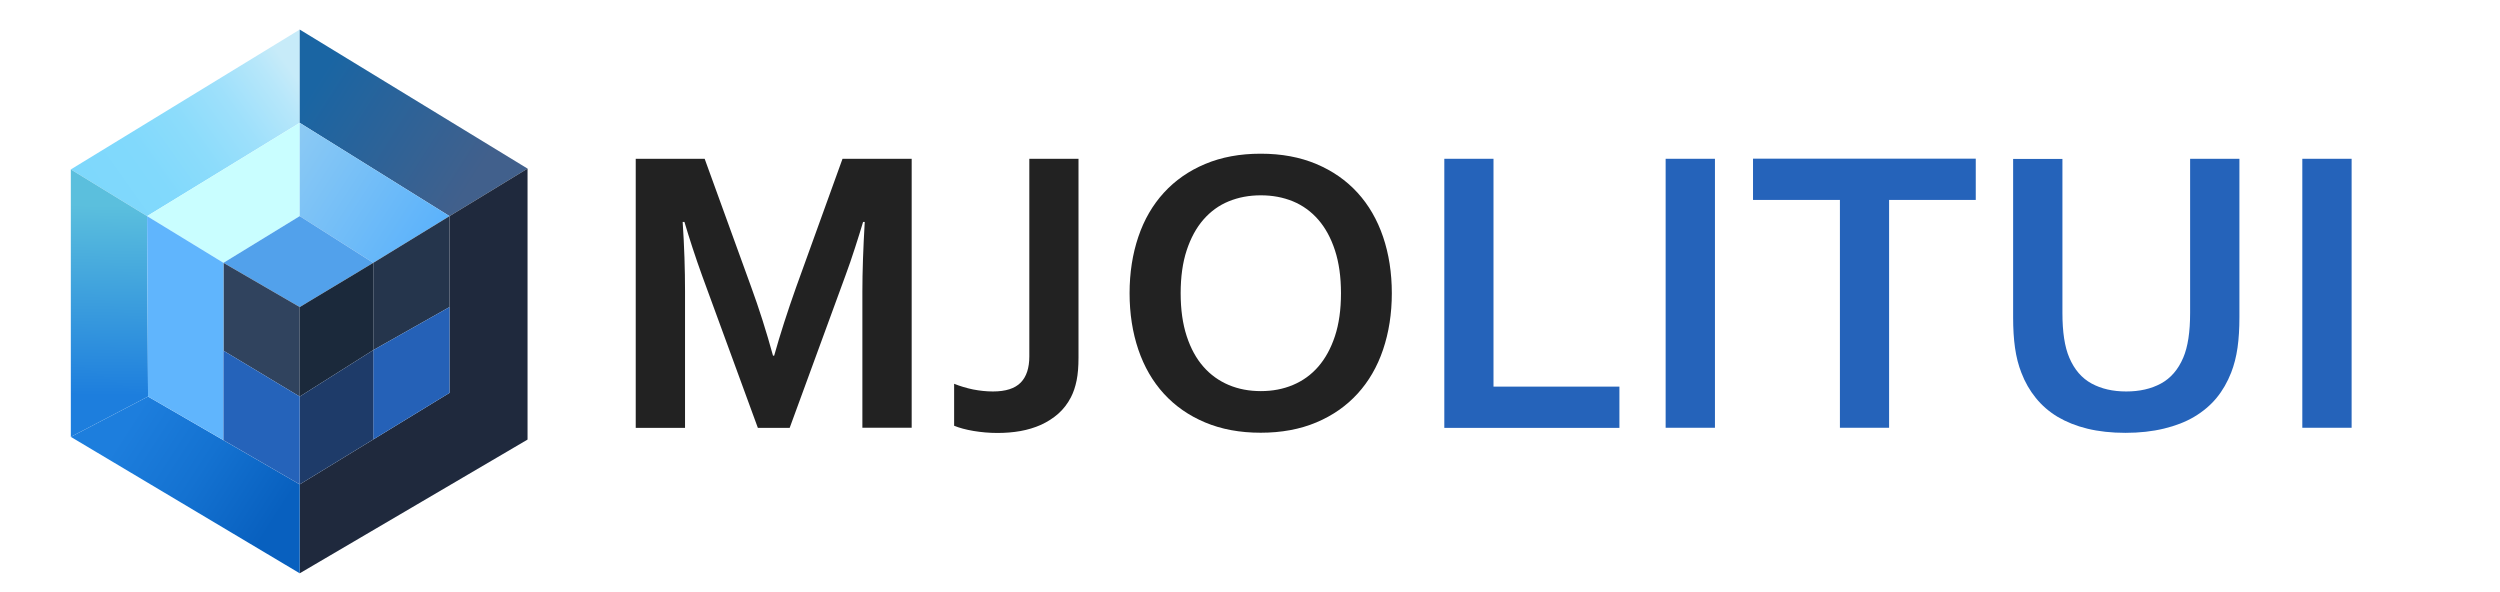
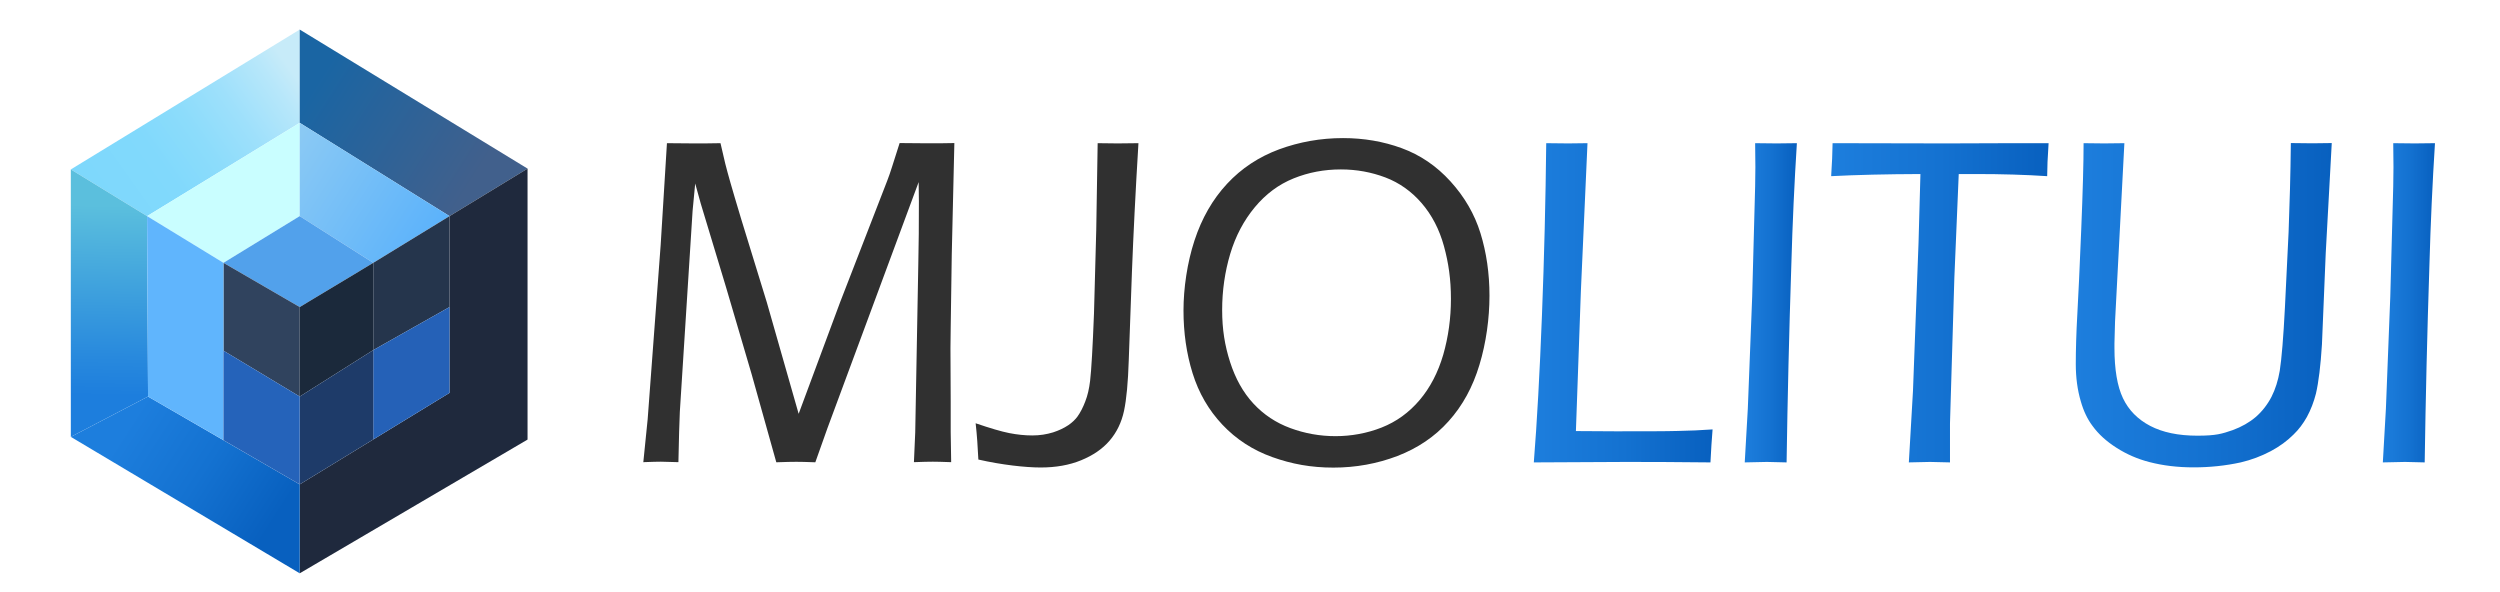
- <svg xmlns="http://www.w3.org/2000/svg" version="1.1" id="Capa_1" x="0px" y="0px" viewBox="0 0 2114.5 500" style="enable-background:new 0 0 2114.5 500;" xml:space="preserve">
-   <style type="text/css">
- 	.st0{fill:url(#SVGID_1_);}
- 	.st1{fill:url(#SVGID_00000159470355181507175670000007349155842401386135_);}
- 	.st2{fill:#1F293D;}
- 	.st3{fill:url(#SVGID_00000118363407349846607670000009078442933362925738_);}
- 	.st4{fill:url(#SVGID_00000139972095074562429330000017935625565574230665_);}
- 	.st5{fill:#C9FEFF;}
- 	.st6{fill:url(#SVGID_00000065043447094757156100000013925467726851121840_);}
- 	.st7{fill:#52A1EB;}
- 	.st8{fill:#30435E;}
- 	.st9{fill:#1B293B;}
- 	.st10{fill:#25354C;}
- 	.st11{fill:#60B5FD;}
- 	.st12{fill:#2561B7;}
- 	.st13{fill:#1E3B69;}
- 	.st14{fill:#2563BA;}
- 	.st15{enable-background:new    ;}
- 	.st16{fill:#222222;}
- </style>
-   <g id="Capa_2_00000036971882963851285990000017839433361065809068_">
-     <linearGradient id="SVGID_1_" gradientUnits="userSpaceOnUse" x1="246.773" y1="440.401" x2="89.019" y2="328.309" gradientTransform="matrix(1 0 0 -1 0 500)">
-       <stop offset="0" style="stop-color:#C7EBF9" />
-       <stop offset="0.102" style="stop-color:#B7E7FA" />
-       <stop offset="0.307" style="stop-color:#9EE0FB" />
-       <stop offset="0.52" style="stop-color:#8CDCFB" />
-       <stop offset="0.745" style="stop-color:#81D9FC" />
-       <stop offset="1" style="stop-color:#7ED8FC" />
+ <svg xmlns="http://www.w3.org/2000/svg" xmlns:xlink="http://www.w3.org/1999/xlink" id="Capa_1" version="1.1" viewBox="0 0 2114.5 500">
+   <defs>
+     <style>
+       .st0 {
+         fill: url(#Degradado_sin_nombre_5);
+       }
+ 
+       .st1 {
+         fill: #2563ba;
+       }
+ 
+       .st2 {
+         fill: url(#Degradado_sin_nombre_34);
+       }
+ 
+       .st3 {
+         fill: #c9feff;
+       }
+ 
+       .st4 {
+         fill: #1b293b;
+       }
+ 
+       .st5 {
+         fill: #2561b7;
+       }
+ 
+       .st6 {
+         fill: #303030;
+       }
+ 
+       .st7 {
+         fill: url(#Degradado_sin_nombre_4);
+       }
+ 
+       .st8 {
+         fill: #1f293d;
+       }
+ 
+       .st9 {
+         fill: url(#Degradado_sin_nombre_2);
+       }
+ 
+       .st10 {
+         fill: url(#Degradado_sin_nombre_32);
+       }
+ 
+       .st11 {
+         fill: url(#Degradado_sin_nombre_35);
+       }
+ 
+       .st12 {
+         fill: #30435e;
+       }
+ 
+       .st13 {
+         fill: url(#Degradado_sin_nombre_3);
+       }
+ 
+       .st14 {
+         fill: url(#Degradado_sin_nombre);
+       }
+ 
+       .st15 {
+         fill: #52a1eb;
+       }
+ 
+       .st16 {
+         fill: #60b5fd;
+       }
+ 
+       .st17 {
+         fill: #25354c;
+       }
+ 
+       .st18 {
+         fill: url(#Degradado_sin_nombre_33);
+       }
+ 
+       .st19 {
+         fill: url(#Degradado_sin_nombre_31);
+       }
+ 
+       .st20 {
+         fill: #1e3b69;
+       }
+     </style>
+     <linearGradient id="Degradado_sin_nombre" data-name="Degradado sin nombre" x1="246.8" y1="639.6" x2="89" y2="751.7" gradientTransform="translate(0 -580)" gradientUnits="userSpaceOnUse">
+       <stop offset="0" stop-color="#c7ebf9" />
+       <stop offset=".1" stop-color="#b7e7fa" />
+       <stop offset=".3" stop-color="#9ee0fb" />
+       <stop offset=".5" stop-color="#8cdcfb" />
+       <stop offset=".7" stop-color="#81d9fc" />
+       <stop offset="1" stop-color="#7ed8fc" />
    </linearGradient>
-     <polygon class="st0" points="59.9,143.3 253.5,25 253.5,103.9 124.4,182.8  " />
-     <linearGradient id="SVGID_00000110462850031940510280000013218586625176246157_" gradientUnits="userSpaceOnUse" x1="267.282" y1="429.283" x2="398.805" y2="345.603" gradientTransform="matrix(1 0 0 -1 0 500)">
-       <stop offset="0" style="stop-color:#1A65A3" />
-       <stop offset="1" style="stop-color:#41608C" />
+     <linearGradient id="Degradado_sin_nombre_2" data-name="Degradado sin nombre 2" x1="267.3" y1="650.7" x2="398.8" y2="734.4" gradientTransform="translate(0 -580)" gradientUnits="userSpaceOnUse">
+       <stop offset="0" stop-color="#1a65a3" />
+       <stop offset="1" stop-color="#41608c" />
    </linearGradient>
-     <polygon style="fill:url(#SVGID_00000110462850031940510280000013218586625176246157_);" points="446.2,142.6 380.2,182.8    253.5,103.9 253.5,25  " />
-     <polygon class="st2" points="380.2,182.8 380.2,332.3 253.5,409.7 253.5,484.9 446.2,371.8 446.2,142.6  " />
-     <linearGradient id="SVGID_00000028316577766756050000000010645774126250026137_" gradientUnits="userSpaceOnUse" x1="108.86" y1="141.098" x2="233.014" y2="61.43" gradientTransform="matrix(1 0 0 -1 0 500)">
-       <stop offset="0" style="stop-color:#1D7EDD" />
-       <stop offset="0.487" style="stop-color:#1472D1" />
-       <stop offset="1" style="stop-color:#0860BF" />
+     <linearGradient id="Degradado_sin_nombre_3" data-name="Degradado sin nombre 3" x1="108.9" y1="938.9" x2="233" y2="1018.6" gradientTransform="translate(0 -580)" gradientUnits="userSpaceOnUse">
+       <stop offset="0" stop-color="#1d7edd" />
+       <stop offset=".5" stop-color="#1472d1" />
+       <stop offset="1" stop-color="#0860bf" />
    </linearGradient>
-     <polygon style="fill:url(#SVGID_00000028316577766756050000000010645774126250026137_);" points="125.2,335.4 253.5,409.7    253.5,484.9 59.9,369.5  " />
-     <linearGradient id="SVGID_00000044165862758554581300000007113659833221083031_" gradientUnits="userSpaceOnUse" x1="91.088" y1="165.546" x2="93.558" y2="326.247" gradientTransform="matrix(1 0 0 -1 0 500)">
-       <stop offset="0" style="stop-color:#1D7EDD" />
-       <stop offset="0.168" style="stop-color:#2889DD" />
-       <stop offset="1" style="stop-color:#5BBFDD" />
+     <linearGradient id="Degradado_sin_nombre_4" data-name="Degradado sin nombre 4" x1="91.1" y1="914.5" x2="93.6" y2="753.8" gradientTransform="translate(0 -580)" gradientUnits="userSpaceOnUse">
+       <stop offset="0" stop-color="#1d7edd" />
+       <stop offset=".2" stop-color="#2889dd" />
+       <stop offset="1" stop-color="#5bbfdd" />
    </linearGradient>
-     <polygon style="fill:url(#SVGID_00000044165862758554581300000007113659833221083031_);" points="124.4,182.8 125.2,335.4    59.9,369.5 59.9,143.3  " />
-     <polygon class="st5" points="253.5,182.8 253.5,103.9 124.4,182.8 189,222.3  " />
-     <linearGradient id="SVGID_00000067933858222670589360000006614667423681024662_" gradientUnits="userSpaceOnUse" x1="236.02" y1="368.627" x2="361.946" y2="288.509" gradientTransform="matrix(1 0 0 -1 0 500)">
-       <stop offset="0" style="stop-color:#8CCAF4" />
-       <stop offset="1" style="stop-color:#5BB2FB" />
+     <linearGradient id="Degradado_sin_nombre_5" data-name="Degradado sin nombre 5" x1="236" y1="711.4" x2="361.9" y2="791.5" gradientTransform="translate(0 -580)" gradientUnits="userSpaceOnUse">
+       <stop offset="0" stop-color="#8ccaf4" />
+       <stop offset="1" stop-color="#5bb2fb" />
    </linearGradient>
-     <polygon style="fill:url(#SVGID_00000067933858222670589360000006614667423681024662_);" points="315.7,222.3 253.5,182.8    253.5,103.9 380.2,182.8  " />
-     <polygon class="st7" points="253.5,259.7 315.7,222.3 253.5,182.8 189,222.3  " />
-     <polygon class="st8" points="253.5,335.4 253.5,259.7 189,222.3 189,296.6  " />
-     <polygon class="st9" points="315.7,296.1 253.5,335.4 253.5,259.7 315.7,222.3  " />
-     <polygon class="st10" points="380.2,259.7 315.7,296.1 315.7,222.3 380.2,182.8  " />
-     <polygon class="st11" points="189,296.6 189,372.3 125.2,335.4 124.4,182.8 189,222.3  " />
-     <polygon class="st12" points="315.7,296.1 315.7,371.7 380.2,332.3 380.2,259.7  " />
-     <polygon class="st13" points="253.5,335.4 315.7,296.1 315.7,371.7 253.5,409.7  " />
-     <polygon class="st14" points="189,296.6 253.5,335.4 253.5,409.7 189,372.3  " />
+     <linearGradient id="Degradado_sin_nombre_31" data-name="Degradado sin nombre 3" x1="1297.3" y1="256.1" x2="1448.4" y2="256.1" gradientTransform="matrix(1,0,0,1,0,0)" xlink:href="#Degradado_sin_nombre_3" />
+     <linearGradient id="Degradado_sin_nombre_32" data-name="Degradado sin nombre 3" x1="1475.7" y1="256.1" x2="1519.7" y2="256.1" gradientTransform="matrix(1,0,0,1,0,0)" xlink:href="#Degradado_sin_nombre_3" />
+     <linearGradient id="Degradado_sin_nombre_33" data-name="Degradado sin nombre 3" x1="1548.8" y1="256.1" x2="1732.8" y2="256.1" gradientTransform="matrix(1,0,0,1,0,0)" xlink:href="#Degradado_sin_nombre_3" />
+     <linearGradient id="Degradado_sin_nombre_34" data-name="Degradado sin nombre 3" x1="1755.5" y1="258.3" x2="1972.1" y2="258.3" gradientTransform="matrix(1,0,0,1,0,0)" xlink:href="#Degradado_sin_nombre_3" />
+     <linearGradient id="Degradado_sin_nombre_35" data-name="Degradado sin nombre 3" x1="2015.4" y1="256.1" x2="2059.5" y2="256.1" gradientTransform="matrix(1,0,0,1,0,0)" xlink:href="#Degradado_sin_nombre_3" />
+   </defs>
+   <g id="Capa_2">
+     <polygon class="st14" points="59.9 143.3 253.5 25 253.5 103.9 124.4 182.8 59.9 143.3" />
+     <polygon class="st9" points="446.2 142.6 380.2 182.8 253.5 103.9 253.5 25 446.2 142.6" />
+     <polygon class="st8" points="380.2 182.8 380.2 332.3 253.5 409.7 253.5 484.9 446.2 371.8 446.2 142.6 380.2 182.8" />
+     <polygon class="st13" points="125.2 335.4 253.5 409.7 253.5 484.9 59.9 369.5 125.2 335.4" />
+     <polygon class="st7" points="124.4 182.8 125.2 335.4 59.9 369.5 59.9 143.3 124.4 182.8" />
+     <polygon class="st3" points="253.5 182.8 253.5 103.9 124.4 182.8 189 222.3 253.5 182.8" />
+     <polygon class="st0" points="315.7 222.3 253.5 182.8 253.5 103.9 380.2 182.8 315.7 222.3" />
+     <polygon class="st15" points="253.5 259.7 315.7 222.3 253.5 182.8 189 222.3 253.5 259.7" />
+     <polygon class="st12" points="253.5 335.4 253.5 259.7 189 222.3 189 296.6 253.5 335.4" />
+     <polygon class="st4" points="315.7 296.1 253.5 335.4 253.5 259.7 315.7 222.3 315.7 296.1" />
+     <polygon class="st17" points="380.2 259.7 315.7 296.1 315.7 222.3 380.2 182.8 380.2 259.7" />
+     <polygon class="st16" points="189 296.6 189 372.3 125.2 335.4 124.4 182.8 189 222.3 189 296.6" />
+     <polygon class="st5" points="315.7 296.1 315.7 371.7 380.2 332.3 380.2 259.7 315.7 296.1" />
+     <polygon class="st20" points="253.5 335.4 315.7 296.1 315.7 371.7 253.5 409.7 253.5 335.4" />
+     <polygon class="st1" points="189 296.6 253.5 335.4 253.5 409.7 189 372.3 189 296.6" />
  </g>
-   <g id="Capa_3">
-     <g class="st15">
-       <path class="st16" d="M654.8,300.8c5-17.9,11.2-37.1,18.5-57.7l39.3-108.8h58.5v227.5h-41.7V246.5c0-16.9,0.7-36.5,2-58.8H730    c-1.9,6.5-4.2,13.7-6.8,21.8c-2.6,8.1-5.3,16-8.2,23.8l-47.1,128.6H641l-47.1-128.6c-2.8-7.8-5.6-15.8-8.2-23.8    c-2.6-8-4.9-15.3-6.8-21.8h-1.5c1.4,21,2,40.5,2,58.7v115.5h-41.7V134.3H596l39.3,108.3c6.6,18,12.8,37.4,18.5,58.2H654.8z" />
-       <path class="st16" d="M870.5,134.3h41.7v168.2c0,7.5-0.5,13.9-1.6,19.3c-1.1,5.4-2.7,10.1-4.8,14.2c-2.8,5.4-6.4,10.1-10.7,13.9    c-4.3,3.8-9.2,6.9-14.6,9.4c-5.4,2.4-11.3,4.2-17.5,5.3c-6.2,1.1-12.7,1.6-19.4,1.6c-6.9,0-13.6-0.6-20.2-1.7    c-6.5-1.1-12-2.6-16.4-4.4v-35.5c5,2,10.3,3.6,16,4.8c5.7,1.1,11.3,1.7,16.8,1.7c10.8,0,18.6-2.5,23.5-7.5    c4.9-5,7.3-12.4,7.3-22.1V134.3z" />
-       <path class="st16" d="M1177.2,248c0,17.3-2.5,33.2-7.4,47.7c-4.9,14.5-12.1,26.9-21.6,37.3c-9.5,10.4-21.1,18.5-34.9,24.3    c-13.8,5.8-29.5,8.7-47,8.7c-17.6,0-33.2-2.9-47-8.7s-25.4-13.9-34.9-24.3c-9.5-10.4-16.7-22.9-21.6-37.3    c-4.9-14.5-7.4-30.4-7.4-47.7s2.5-33.2,7.4-47.7s12.1-26.9,21.6-37.3c9.5-10.4,21.1-18.5,34.9-24.3s29.4-8.7,47-8.7    c17.6,0,33.2,2.9,47,8.7c13.8,5.8,25.4,13.9,34.9,24.3c9.5,10.4,16.7,22.9,21.6,37.3S1177.2,230.7,1177.2,248z M1134.2,248    c0-13.8-1.7-25.9-5.1-36.3s-8.1-19-14.1-25.9c-6-6.9-13.2-12.1-21.4-15.5c-8.3-3.4-17.3-5.1-27.2-5.1c-9.9,0-18.9,1.7-27.2,5.1    c-8.3,3.4-15.4,8.6-21.4,15.5c-6,6.9-10.7,15.6-14.1,25.9s-5.1,22.5-5.1,36.3c0,13.8,1.7,25.9,5.1,36.3s8.1,19,14.1,25.8    c6,6.9,13.2,12,21.4,15.5c8.3,3.5,17.3,5.2,27.2,5.2c9.9,0,18.9-1.7,27.2-5.2c8.3-3.5,15.4-8.6,21.4-15.5    c6-6.9,10.7-15.5,14.1-25.8S1134.2,261.9,1134.2,248z" />
-     </g>
-     <g class="st15">
-       <path class="st14" d="M1263.2,134.3V327h106.5v34.9h-148.1V134.3H1263.2z" />
-       <path class="st14" d="M1408.8,361.8V134.3h41.7v227.5H1408.8z" />
-       <path class="st14" d="M1597.9,361.8h-41.7V169.1h-73.5v-34.9h188.4v34.9h-73.3V361.8z" />
-       <path class="st14" d="M1797.7,366.1c-11.9,0-22.6-1.2-32.1-3.5c-9.5-2.3-17.9-5.7-25.2-10c-7.3-4.4-13.4-9.7-18.5-16    c-5.1-6.3-9.2-13.4-12.2-21.3c-2.5-6.3-4.3-13.4-5.4-21.1c-1.1-7.7-1.6-16.3-1.6-25.8v-134h41.7v130.3c0,16.1,1.9,28.7,5.8,37.8    c4.3,10.1,10.6,17.4,18.9,21.9c8.3,4.5,18,6.7,29.3,6.7c11.2,0,21-2.2,29.3-6.7c8.3-4.5,14.6-11.8,18.9-21.9    c3.9-9.1,5.8-21.7,5.8-37.8V134.3h41.7v134c0,9.5-0.5,18.1-1.6,25.8c-1.1,7.7-2.9,14.7-5.4,21.1c-3.1,7.9-7.2,15.1-12.3,21.3    c-5.2,6.3-11.5,11.6-18.9,16c-7.4,4.4-16,7.7-25.6,10C1820.4,364.9,1809.6,366.1,1797.7,366.1z" />
-       <path class="st14" d="M1947.3,361.8V134.3h41.7v227.5H1947.3z" />
-     </g>
+   <g>
+     <path class="st6" d="M544.1,391.1l3.7-36.6,11-147.4,5.3-86c8.9.1,16.6.2,23.2.2s13.5,0,22.1-.2l4,17.2c1.2,4.6,2.6,10,4.4,16.2,1.8,6.2,4.8,16.6,9.2,31.1l21.6,70.2,26.9,94.2,35-94.2,39.9-102.9c1.4-3.7,2.8-7.6,4.1-11.8,1.3-4.2,3.5-10.8,6.4-20.1,7.6.1,15.5.2,23.8.2s14.1,0,22.5-.2l-2.2,94.3-.9,61.9c-.1,5.8-.2,11.6-.2,17.4l.2,45.3v25.5c0,2.9.1,11.4.4,25.5-7.8-.3-12.9-.4-15.5-.4s-9,.1-16,.4l1.1-25.1,2.6-142.4c.4-16,.5-33.7.5-53.2l-.2-16.2-77.2,208.3-10.2,28.7c-7.6-.3-13-.4-16.1-.4s-9.3.1-16.9.4l-20.9-74.6-21.6-73.4-21.4-70.8c-.9-3.2-2.5-8.8-4.7-17l-2.2,23.1-10.8,170.1c-.2,5.7-.4,11.3-.6,17-.2,5.7-.4,14.2-.6,25.5l-14.8-.4c-2.3,0-7.4.1-15.1.4Z" />
+     <path class="st6" d="M827.5,388.7c-.5-10.7-1.2-20.9-2.3-30.7,12.3,4.2,21.8,7,28.4,8.3,6.6,1.3,13.1,2,19.5,2s12-.9,17.6-2.6c4.9-1.6,9.2-3.6,12.9-6.1,3.1-2.1,5.6-4.5,7.6-7.1,2.6-3.6,4.8-7.9,6.7-12.9,2-5,3.3-10.8,4.1-17.4,1.1-9.5,2.2-28.6,3.3-57.2l1.9-70.3,1.2-73.6,16.9.2,17.6-.2c-2.5,41.2-4.3,77.4-5.5,108.7l-2.7,75c-.6,18.6-1.9,32.8-4,42.7-2.1,9.8-6.2,18.2-12.2,25.2s-14.1,12.5-24.1,16.6c-10,4.1-21.4,6.1-34.2,6.1s-32.9-2.2-52.6-6.7Z" />
+     <path class="st6" d="M1136,116.8c17.4,0,33.9,2.8,49.5,8.5,15.6,5.7,29.4,15,41.3,28.1,11.9,13.1,20.4,27.7,25.4,43.9s7.6,33.8,7.6,52.8-2.8,39.8-8.5,58.5c-5.6,18.7-14.3,34.6-26.1,47.7-11.7,13.1-26.2,22.8-43.3,29.4-17.1,6.5-35.2,9.8-54.1,9.8s-35.2-3-51.7-8.9c-16.5-5.9-30.6-15.1-42.2-27.4-11.6-12.3-20-26.8-25.2-43.5-5.2-16.7-7.7-34.4-7.7-53.1s3.1-40.3,9.3-59.2c6.2-18.9,15.4-34.9,27.6-48,12.2-13.1,26.8-22.7,44-29.1,17.2-6.3,35.2-9.5,54-9.5ZM1134.1,143.3c-14.1,0-27.4,2.5-40,7.6-12.6,5.1-23.5,13.2-32.8,24.4-9.3,11.2-16.3,24.4-20.8,39.5-4.5,15.1-6.8,31-6.8,47.4s2.2,29.9,6.7,44c4.5,14,11,25.7,19.7,35.1,8.7,9.4,19.1,16.3,31.3,20.8,12.2,4.5,24.9,6.8,38.2,6.8s26.6-2.4,39-7.3c12.4-4.9,23.1-12.6,32.1-23.2,9-10.6,15.6-23.4,20-38.4,4.3-15,6.5-30.8,6.5-47.2s-2-30.4-5.9-44.6c-3.9-14.2-10.2-26.3-18.8-36.3-8.6-10-18.9-17.3-30.7-21.8-11.9-4.5-24.4-6.8-37.7-6.8Z" />
+     <path class="st19" d="M1297.3,391.1c2.7-34,5-75.6,6.9-124.7,1.9-49.1,3.1-97.5,3.6-145.3,8.1.1,14.3.2,18.5.2l16.4-.2-5.6,125.3-4.2,118.2,33.5.2c24.9,0,42.4,0,52.6-.3,10.2-.2,20-.6,29.5-1.3-.7,8.4-1.3,17.7-1.8,27.9-26.7-.3-50.2-.4-70.6-.4l-78.7.4Z" />
+     <path class="st10" d="M1475.7,391.1l2.6-45.5,3.7-94.7,2.5-93.4c.1-5.4.2-10.8.2-16.2l-.2-20.2,18.2.2,17.1-.2c-2.1,33-3.7,67.4-4.7,103.3-1.9,57.5-3.2,113.1-4,166.7l-16.6-.4c-2.1,0-8.3.1-18.7.4Z" />
+     <path class="st18" d="M1614.5,391.1l3.5-60.5,4.7-125.4,1.6-58c-28.7.1-53.9.7-75.5,1.8.7-10.5,1.1-19.8,1.2-27.9,29.8.1,62,.2,96.5.2l56.3-.2h29.9c-.8,11.7-1.2,21-1.2,27.9-18.2-1.2-38.3-1.8-60.4-1.8h-14.4l-3.7,87.6-3.7,123.3v33l-16.9-.4c-1.5,0-7.5.1-18,.4Z" />
+     <path class="st2" d="M1762.2,121.1l17.5.2,17.1-.2-7.9,150.9-.5,18.4v3.8c0,18.3,2.4,32.5,7.2,42.6,4.8,10.1,12.5,17.9,23,23.4,10.5,5.5,23.8,8.3,39.9,8.3s20.8-1.6,29.9-4.7c7.6-2.8,14.1-6.5,19.5-11.1,5.3-4.6,9.8-10.3,13.3-17,3.3-6.5,5.6-13.8,7-22,1.6-10.3,3.1-28.2,4.4-53.8l3.1-63.7c.9-23.5,1.6-48.5,1.9-75.2l18.2.2,16.4-.2-5.1,93.2-3.2,77.1c-1.1,17.9-2.8,31.8-5.1,41.7-1.8,7-4.3,13.6-7.7,19.8-3.1,5.5-6.8,10.5-11.3,14.8-5.3,5.3-11.7,10-19.2,14-8,4.2-16.4,7.4-25.4,9.5-12.8,2.8-26.1,4.2-39.8,4.2s-25.9-1.5-37.5-4.5c-10.1-2.6-19.4-6.7-27.8-12.1-8.5-5.4-15.2-11.5-20.2-18.4-4.2-5.5-7.6-12.5-10-21-2.8-9.5-4.2-20-4.2-31.4s.4-26.3,1.3-42.1c.9-15.8,2-39.7,3.3-71.6,1.3-31.9,2-56.3,2-73.2Z" />
+     <path class="st11" d="M2015.4,391.1l2.6-45.5,3.7-94.7,2.5-93.4c.1-5.4.2-10.8.2-16.2l-.2-20.2,18.2.2,17.1-.2c-2.1,33-3.7,67.4-4.7,103.3-1.9,57.5-3.2,113.1-4,166.7l-16.6-.4c-2.1,0-8.3.1-18.7.4Z" />
  </g>
</svg>
